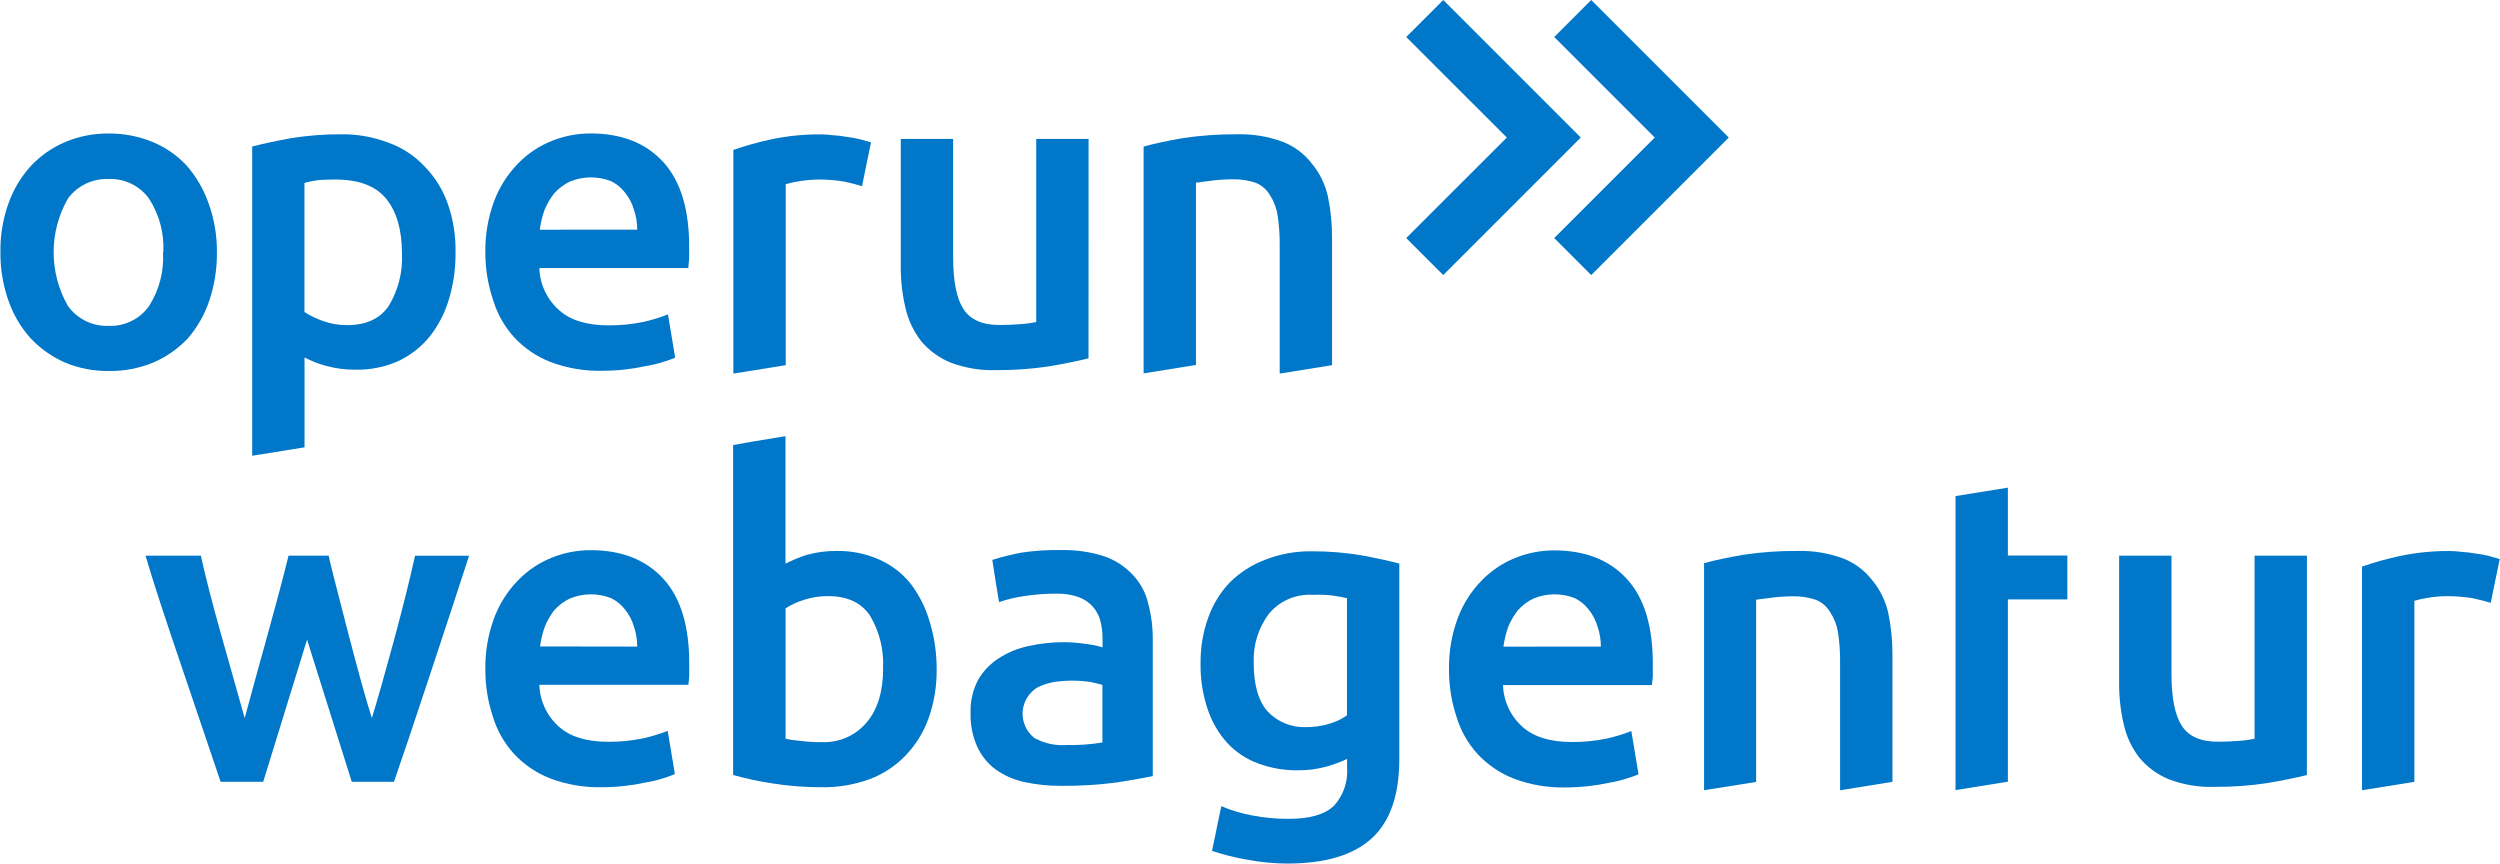
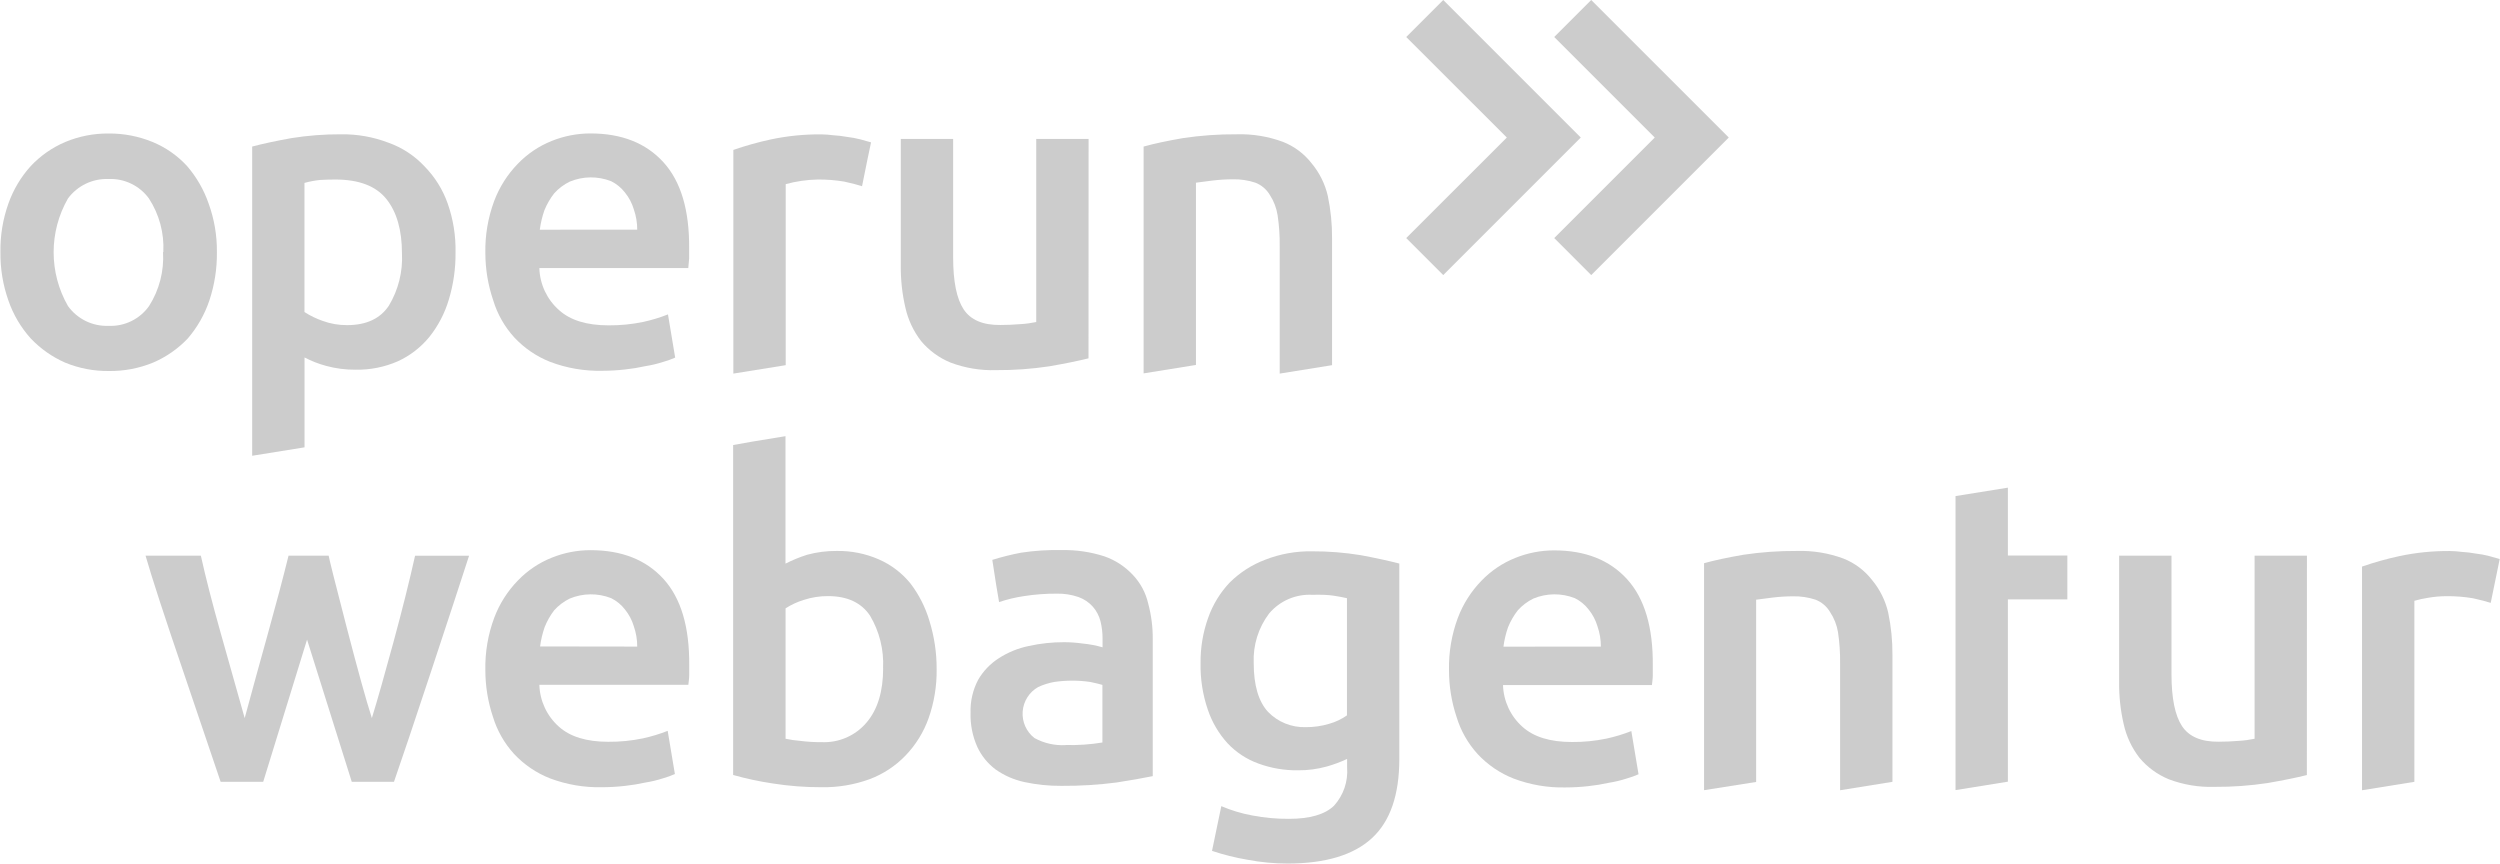
<svg xmlns="http://www.w3.org/2000/svg" id="Layer_1" data-name="Layer 1" viewBox="0 0 347.17 119.87">
  <defs>
-     <style>.cls-1{fill:#0077c8;}</style>
+     <style>.cls-1{fill:#CCCCCC;}</style>
  </defs>
  <path class="cls-1" d="M277.48,272.93a20.49,20.49,0,0,1-1.05,6.74,15.86,15.86,0,0,1-3,5.27,14.54,14.54,0,0,1-4.8,3.34,15.58,15.58,0,0,1-6.15,1.17,15.42,15.42,0,0,1-6.09-1.17,14.69,14.69,0,0,1-4.75-3.34,15.3,15.3,0,0,1-3.11-5.27,19.49,19.49,0,0,1-1.11-6.74,19.19,19.19,0,0,1,1.11-6.74,15.42,15.42,0,0,1,3.11-5.21,14.2,14.2,0,0,1,4.8-3.34,15.26,15.26,0,0,1,6-1.17,15.7,15.7,0,0,1,6.09,1.17,13.49,13.49,0,0,1,4.8,3.34,16,16,0,0,1,3,5.21A19.21,19.21,0,0,1,277.48,272.93Zm-7.44,0a12.46,12.46,0,0,0-2-7.44,6.59,6.59,0,0,0-5.62-2.7,6.68,6.68,0,0,0-5.62,2.7,15,15,0,0,0,0,14.94,6.63,6.63,0,0,0,5.63,2.75,6.54,6.54,0,0,0,5.63-2.75A12.57,12.57,0,0,0,270,272.93Z" transform="translate(-247.36 -237.93)" />
  <path class="cls-1" d="M310.62,273a21.85,21.85,0,0,1-.94,6.56A15.3,15.3,0,0,1,307,284.7a12.22,12.22,0,0,1-4.39,3.4,14,14,0,0,1-5.86,1.17,15.11,15.11,0,0,1-4.1-.53,14.59,14.59,0,0,1-3-1.17v12.48l-7.27,1.17V258.28q2.23-.59,5.45-1.17a42.45,42.45,0,0,1,6.86-.53,17.71,17.71,0,0,1,6.62,1.17,12.64,12.64,0,0,1,5,3.28,14,14,0,0,1,3.22,5.16A19.39,19.39,0,0,1,310.62,273Zm-7.44.12q0-4.86-2.17-7.56t-7.09-2.7q-1,0-2.11.06a13.37,13.37,0,0,0-2.17.41v17.93a11.59,11.59,0,0,0,2.52,1.23,9.69,9.69,0,0,0,3.4.59q4,0,5.8-2.7A12.83,12.83,0,0,0,303.18,273.1Z" transform="translate(-247.36 -237.93)" />
  <path class="cls-1" d="M314.76,273.1a19.66,19.66,0,0,1,1.23-7.27,15,15,0,0,1,3.28-5.16,13.45,13.45,0,0,1,4.69-3.16,14.39,14.39,0,0,1,5.39-1.05q6.5,0,10.14,4t3.57,12v1.35q-.06.7-.12,1.35H322.26A8.09,8.09,0,0,0,325,281q2.34,2.11,6.86,2.11a22.75,22.75,0,0,0,4.8-.47,22.14,22.14,0,0,0,3.46-1.05q.35,2,1,6a12.64,12.64,0,0,1-1.64.59,16.28,16.28,0,0,1-2.46.59,26.08,26.08,0,0,1-2.87.47,28.63,28.63,0,0,1-3.16.18,19.19,19.19,0,0,1-7.21-1.23,13.66,13.66,0,0,1-5-3.4,13.44,13.44,0,0,1-2.93-5.16A20.44,20.44,0,0,1,314.76,273.1Zm21.09-3.28a8.52,8.52,0,0,0-.47-2.81,6.74,6.74,0,0,0-1.23-2.34,5.5,5.5,0,0,0-1.93-1.58,7.69,7.69,0,0,0-5.74.06,7.07,7.07,0,0,0-2.17,1.64,9.89,9.89,0,0,0-1.35,2.34,13.49,13.49,0,0,0-.64,2.7Z" transform="translate(-247.36 -237.93)" />
  <path class="cls-1" d="M367.07,263.79q-.88-.29-2.46-.64a21.17,21.17,0,0,0-3.69-.29,18.09,18.09,0,0,0-4.45.64v25.14l-7.27,1.17V258.75a44.8,44.8,0,0,1,5.21-1.46,32.47,32.47,0,0,1,7-.7,13.55,13.55,0,0,1,1.64.12,15.5,15.5,0,0,1,1.93.23,13.47,13.47,0,0,1,1.88.35l1.46.41Q367.89,259.69,367.07,263.79Z" transform="translate(-247.36 -237.93)" />
  <path class="cls-1" d="M398.52,287.69q-2.11.53-5.45,1.11a47.52,47.52,0,0,1-7.38.53,16.47,16.47,0,0,1-6.33-1.05,10.53,10.53,0,0,1-4.1-3,11.79,11.79,0,0,1-2.17-4.63,24.67,24.67,0,0,1-.64-5.86V257.22h7.27v16.46q0,5,1.46,7.21t5.1,2.17q1.35,0,2.81-.12a14.48,14.48,0,0,0,2.17-.29V257.22h7.27Z" transform="translate(-247.36 -237.93)" />
  <path class="cls-1" d="M406.18,258.28q2.11-.59,5.45-1.17a47.94,47.94,0,0,1,7.44-.53,17.11,17.11,0,0,1,6.45,1.05,9.4,9.4,0,0,1,4,3,10.89,10.89,0,0,1,2.23,4.51,27.62,27.62,0,0,1,.59,5.86v17.64l-7.27,1.17v-17.7a26.6,26.6,0,0,0-.29-4.28A7.19,7.19,0,0,0,423.7,265a4.05,4.05,0,0,0-2-1.7,9.33,9.33,0,0,0-3.16-.47,24.08,24.08,0,0,0-2.87.18q-1.52.18-2.23.29v25.31l-7.27,1.17V258.28Z" transform="translate(-247.36 -237.93)" />
  <path class="cls-1" d="M290,326.75q-1.52,4.92-6.09,19.75H278l-5.1-15.06q-4-11.72-5.33-16.35h7.68q1,4.51,2.75,10.72t3.34,11.84q1.52-5.62,3.22-11.72t2.87-10.84H293q.12.76,2.46,9.79T299,337.65q1.17-3.81,3-10.55t3-12h7.5q-1.7,5.27-5.27,16.05t-5.16,15.35h-5.86Q294.68,341.57,290,326.75Z" transform="translate(-247.36 -237.93)" />
  <path class="cls-1" d="M314.76,331A19.66,19.66,0,0,1,316,323.7a15,15,0,0,1,3.28-5.16,13.45,13.45,0,0,1,4.69-3.16,14.39,14.39,0,0,1,5.39-1.05q6.5,0,10.14,4t3.57,12v1.35c0,.47-.08.92-.12,1.35H322.26a8.09,8.09,0,0,0,2.7,5.8q2.34,2.11,6.86,2.11a22.71,22.71,0,0,0,4.8-.47,22.12,22.12,0,0,0,3.46-1.05q.35,2,1,6a12.64,12.64,0,0,1-1.64.59,16.22,16.22,0,0,1-2.46.59,26,26,0,0,1-2.87.47,28.63,28.63,0,0,1-3.16.18,19.19,19.19,0,0,1-7.21-1.23,13.66,13.66,0,0,1-5-3.4,13.44,13.44,0,0,1-2.93-5.16A20.43,20.43,0,0,1,314.76,331Zm21.09-3.28a8.51,8.51,0,0,0-.47-2.81,6.72,6.72,0,0,0-1.23-2.34,5.48,5.48,0,0,0-1.93-1.58,7.69,7.69,0,0,0-5.74.06,7.08,7.08,0,0,0-2.17,1.64A9.89,9.89,0,0,0,323,325a13.46,13.46,0,0,0-.64,2.7Z" transform="translate(-247.36 -237.93)" />
  <path class="cls-1" d="M377.43,330.85a19.71,19.71,0,0,1-1.11,6.8,14.5,14.5,0,0,1-3.22,5.21,13.52,13.52,0,0,1-5,3.28,18.56,18.56,0,0,1-6.62,1.11,42.44,42.44,0,0,1-6.86-.53,43.94,43.94,0,0,1-5.45-1.17V299.73q1.81-.35,7.27-1.23v17.7a19.63,19.63,0,0,1,3-1.23,15.11,15.11,0,0,1,4.1-.53,14,14,0,0,1,5.86,1.17,11.67,11.67,0,0,1,4.39,3.34,16,16,0,0,1,2.64,5.21A22.29,22.29,0,0,1,377.43,330.85Zm-7.44-.12a13,13,0,0,0-1.82-7.32q-1.82-2.69-5.8-2.7a10.68,10.68,0,0,0-3.4.53,10.15,10.15,0,0,0-2.52,1.17v18.11a15.85,15.85,0,0,0,2,.29,21.57,21.57,0,0,0,3,.18,7.71,7.71,0,0,0,6.27-2.75Q370,335.54,370,330.73Z" transform="translate(-247.36 -237.93)" />
  <path class="cls-1" d="M394.76,314.32a18.07,18.07,0,0,1,6,.88,9.84,9.84,0,0,1,3.93,2.58,8.52,8.52,0,0,1,2.11,3.93,18.53,18.53,0,0,1,.64,5v19q-1.7.35-5,.88a56.61,56.61,0,0,1-7.68.47,23.5,23.5,0,0,1-5.16-.53,10.88,10.88,0,0,1-4-1.76,8.26,8.26,0,0,1-2.52-3.11,10.82,10.82,0,0,1-.94-4.75,9.2,9.2,0,0,1,1.05-4.57,8.76,8.76,0,0,1,2.87-3,12.09,12.09,0,0,1,4.16-1.7,22.35,22.35,0,0,1,4.92-.53,18.64,18.64,0,0,1,2.52.18,15.56,15.56,0,0,1,2.81.53v-1.23a9.87,9.87,0,0,0-.29-2.4,4.94,4.94,0,0,0-1.05-2,4.88,4.88,0,0,0-2-1.35,8.62,8.62,0,0,0-3-.47,28.24,28.24,0,0,0-4.63.35,19.72,19.72,0,0,0-3.4.82q-.35-1.93-.94-5.86a35.77,35.77,0,0,1,4-1A32.13,32.13,0,0,1,394.76,314.32Zm.59,27.07a27.25,27.25,0,0,0,5.1-.35v-8q-.59-.18-1.7-.41a17,17,0,0,0-2.52-.18,17.38,17.38,0,0,0-2.46.18,9.3,9.3,0,0,0-2.23.7,4.27,4.27,0,0,0-.53,7.09A8.09,8.09,0,0,0,395.35,341.4Z" transform="translate(-247.36 -237.93)" />
  <path class="cls-1" d="M441.68,343.33q0,7.5-3.81,11t-11.66,3.52a29.84,29.84,0,0,1-5.62-.53,32.58,32.58,0,0,1-4.92-1.23q.41-2.05,1.29-6.21a20.48,20.48,0,0,0,4.28,1.29,26,26,0,0,0,5.1.47q4.39,0,6.27-1.82a7.11,7.11,0,0,0,1.82-5.33v-1.17a18.08,18.08,0,0,1-2.81,1.05,14.48,14.48,0,0,1-4,.53,15.37,15.37,0,0,1-5.51-.94,11,11,0,0,1-4.28-2.81,13.18,13.18,0,0,1-2.75-4.69,18.91,18.91,0,0,1-1-6.45,18.06,18.06,0,0,1,1.05-6.27,13.8,13.8,0,0,1,3-4.92,14.06,14.06,0,0,1,4.92-3.16,17.08,17.08,0,0,1,6.5-1.17,41,41,0,0,1,6.74.53q3.16.59,5.39,1.17ZM421.46,330q0,4.63,2,6.8a7,7,0,0,0,5.21,2.11,11.08,11.08,0,0,0,3.28-.47,8,8,0,0,0,2.46-1.17V321q-.76-.18-1.87-.35t-2.93-.12a7.35,7.35,0,0,0-6,2.58A10.64,10.64,0,0,0,421.46,330Z" transform="translate(-247.36 -237.93)" />
  <path class="cls-1" d="M448.58,331a19.66,19.66,0,0,1,1.23-7.27,15,15,0,0,1,3.28-5.16,13.45,13.45,0,0,1,4.69-3.16,14.39,14.39,0,0,1,5.39-1.05q6.5,0,10.14,4t3.57,12v1.35c0,.47-.08.92-.12,1.35H456.08a8.09,8.09,0,0,0,2.7,5.8q2.34,2.11,6.86,2.11a22.71,22.71,0,0,0,4.8-.47,22.12,22.12,0,0,0,3.46-1.05q.35,2,1,6a12.64,12.64,0,0,1-1.64.59,16.22,16.22,0,0,1-2.46.59,26,26,0,0,1-2.87.47,28.63,28.63,0,0,1-3.16.18,19.19,19.19,0,0,1-7.21-1.23,13.66,13.66,0,0,1-5-3.4,13.44,13.44,0,0,1-2.93-5.16A20.43,20.43,0,0,1,448.58,331Zm21.09-3.28a8.51,8.51,0,0,0-.47-2.81,6.72,6.72,0,0,0-1.23-2.34,5.48,5.48,0,0,0-1.93-1.58,7.69,7.69,0,0,0-5.74.06,7.08,7.08,0,0,0-2.17,1.64,9.89,9.89,0,0,0-1.35,2.34,13.46,13.46,0,0,0-.64,2.7Z" transform="translate(-247.36 -237.93)" />
  <path class="cls-1" d="M484,316.14q2.11-.59,5.45-1.17a48,48,0,0,1,7.44-.53,17.12,17.12,0,0,1,6.45,1.05,9.39,9.39,0,0,1,4,3,10.9,10.9,0,0,1,2.23,4.51,27.64,27.64,0,0,1,.59,5.86v17.64l-7.27,1.17V330a26.54,26.54,0,0,0-.29-4.28,7.19,7.19,0,0,0-1.11-2.81,4.05,4.05,0,0,0-2-1.7,9.32,9.32,0,0,0-3.16-.47,24.08,24.08,0,0,0-2.87.18q-1.52.18-2.23.29v25.31L484,347.66V316.14Z" transform="translate(-247.36 -237.93)" />
  <path class="cls-1" d="M518.92,306.82l7.27-1.17v9.43h8.26v6.09h-8.26v25.31l-7.27,1.17Z" transform="translate(-247.36 -237.93)" />
  <path class="cls-1" d="M567.71,345.56q-2.11.53-5.45,1.11a47.52,47.52,0,0,1-7.38.53,16.46,16.46,0,0,1-6.33-1.05,10.52,10.52,0,0,1-4.1-3,11.79,11.79,0,0,1-2.17-4.63,24.64,24.64,0,0,1-.64-5.86V315.09h7.27v16.46q0,5,1.46,7.21t5.1,2.17q1.35,0,2.81-.12a14.55,14.55,0,0,0,2.17-.29V315.09h7.27Z" transform="translate(-247.36 -237.93)" />
  <path class="cls-1" d="M593.24,321.65q-.88-.29-2.46-.64a21.11,21.11,0,0,0-3.69-.29,15.16,15.16,0,0,0-2.58.23,14.87,14.87,0,0,0-1.87.41v25.14l-7.27,1.17V316.61a44.67,44.67,0,0,1,5.21-1.46,32.47,32.47,0,0,1,7-.7,13.44,13.44,0,0,1,1.64.12,15.39,15.39,0,0,1,1.93.23,13.31,13.31,0,0,1,1.88.35l1.46.41Q594.06,317.55,593.24,321.65Z" transform="translate(-247.36 -237.93)" />
  <polygon class="cls-1" points="200.42 0 195.28 5.14 209.25 19.1 195.28 33.06 200.42 38.2 214.38 24.24 219.52 19.1 200.42 0" />
  <polygon class="cls-1" points="220.97 0 215.83 5.14 229.79 19.1 215.83 33.06 220.97 38.2 234.93 24.24 240.07 19.1 220.97 0" />
</svg>
